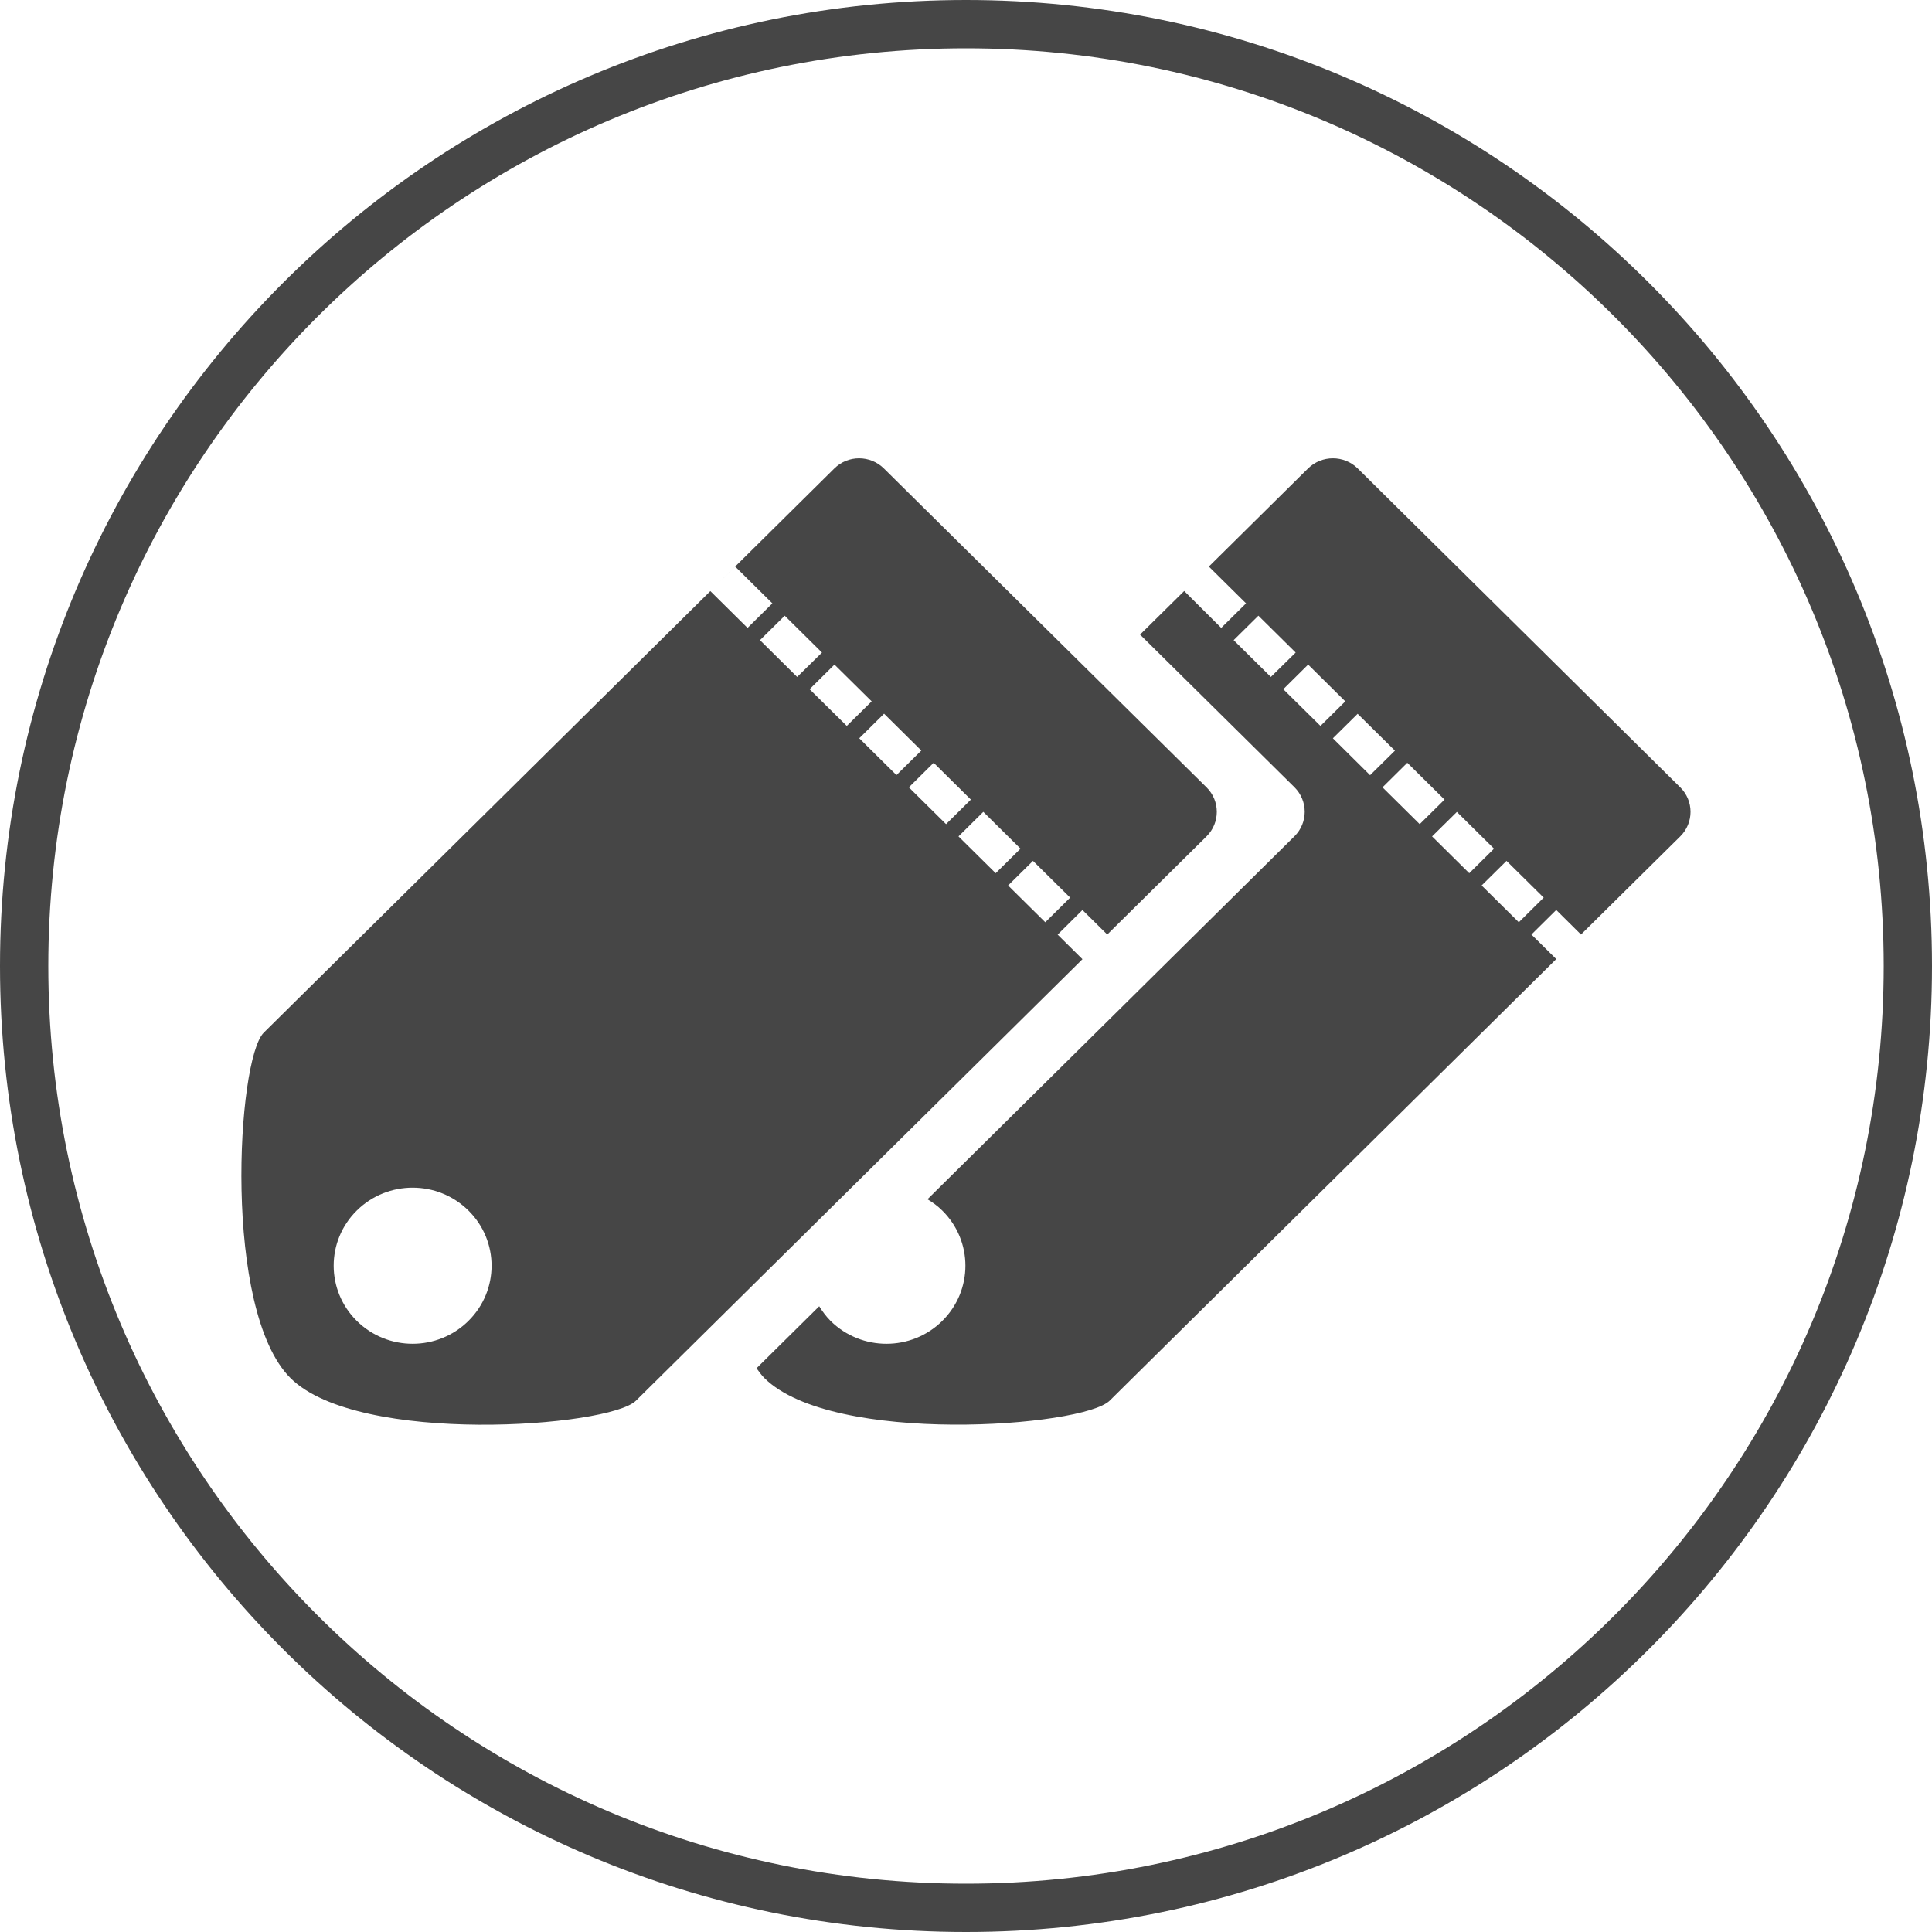
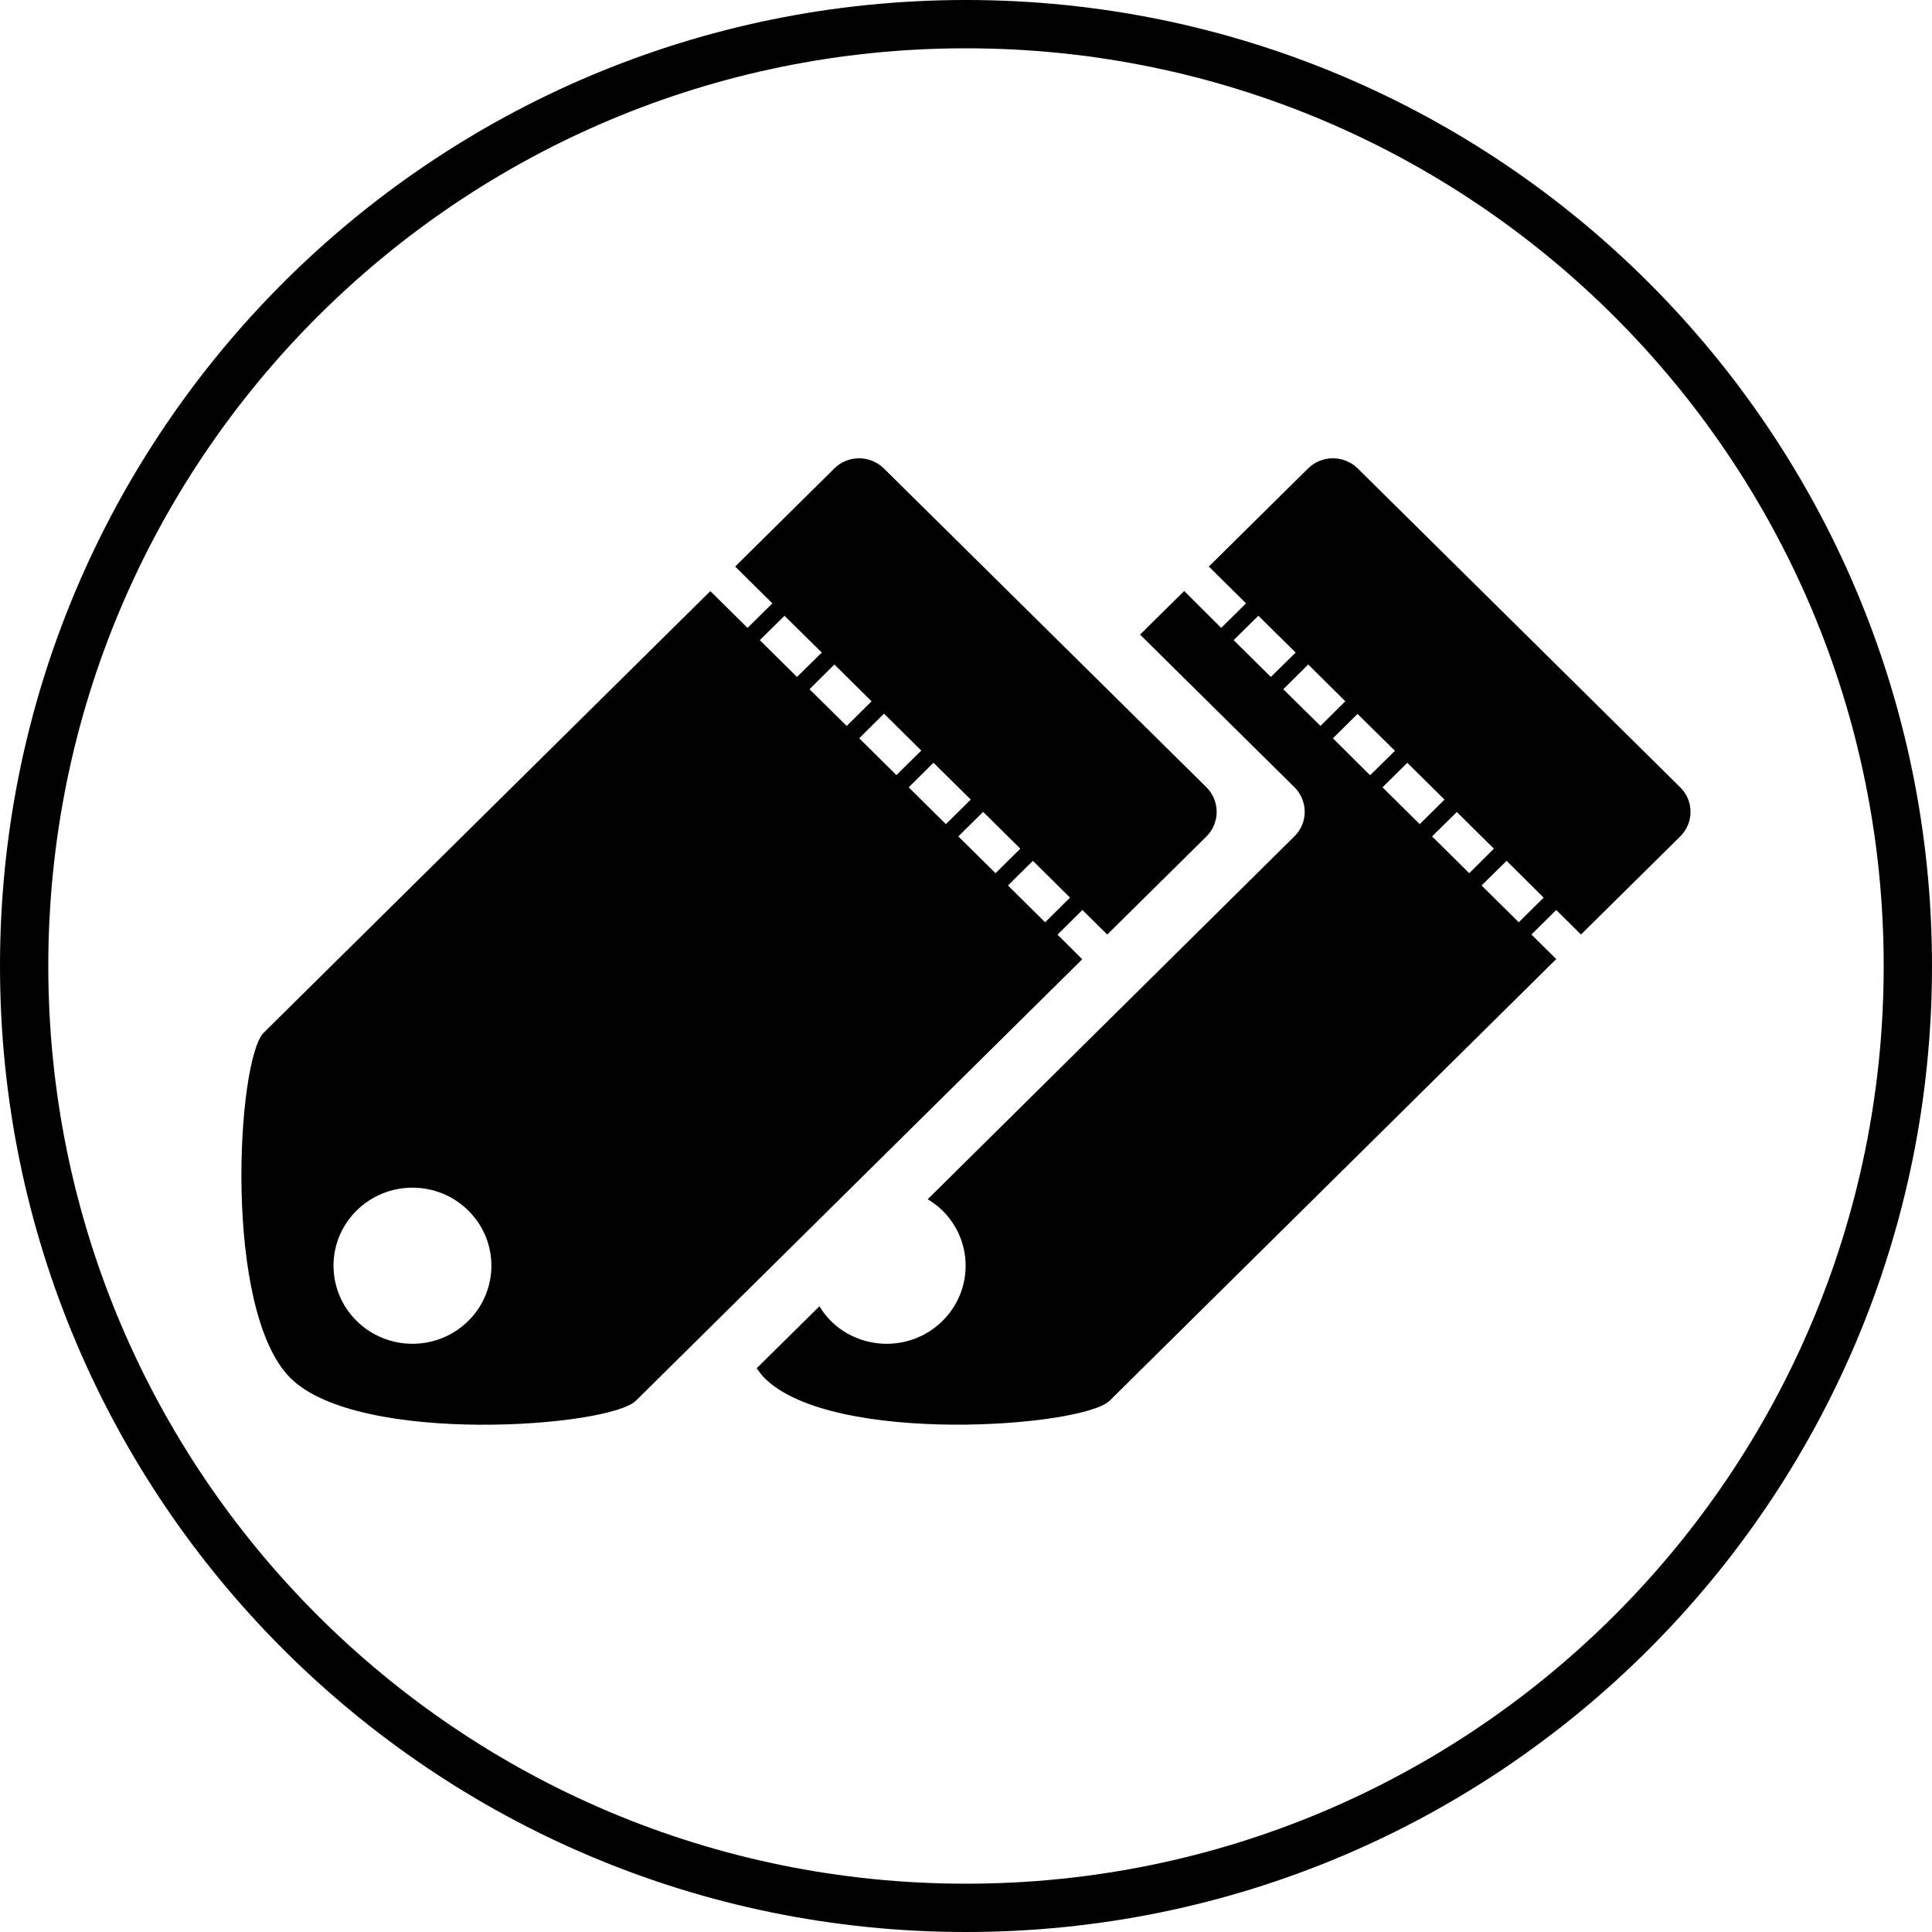
<svg xmlns="http://www.w3.org/2000/svg" preserveAspectRatio="xMidYMid" width="80" height="80" viewBox="0 0 80 80">
-   <defs>
-     <style>.cls-2 { fill: #464646; }</style>
-   </defs>
-   <path d="M40 80C17.91 80 0 62.09 0 40S17.91 0 40 0s40 17.91 40 40-17.91 40-40 40zm0-78C19.013 2 2 19.013 2 40s17.013 38 38 38 38-17.013 38-38S60.987 2 40 2zm29.575 32.634s-1.667 1.65-4.11 4.063L64.44 37.68l-1.027 1.017 1.028 1.016-18.49 18.284c-1.11 1.1-11.47 1.863-14.295-.93-.12-.118-.224-.266-.33-.41l2.596-2.567c.133.215.285.42.47.607 1.28 1.262 3.35 1.262 4.625 0 1.278-1.263 1.278-3.31 0-4.57-.186-.187-.395-.337-.612-.468L53.6 34.63c.567-.56.567-1.47 0-2.033l-6.393-6.32c.635-.626 1.25-1.232 1.828-1.805L50.568 26l1.028-1.016-1.54-1.524-.632.625 4.74-4.688c.568-.56 1.488-.56 2.056 0l13.355 13.205c.568.56.568 1.47 0 2.032zM52.11 25.492l-1.027 1.015 1.54 1.524 1.028-1.01-1.54-1.524zm2.055 2.03l-1.027 1.017 1.54 1.52 1.028-1.017-1.54-1.524zm2.055 2.033l-1.028 1.016 1.54 1.528 1.03-1.016-1.542-1.523zm2.054 2.03l-1.027 1.017 1.54 1.524 1.028-1.016-1.54-1.524zm2.055 2.033l-1.03 1.016 1.54 1.524 1.025-1.016-1.54-1.524zm2.05 2.032l-1.028 1.016 1.54 1.523 1.03-1.02-1.542-1.524zm-12.42-1.016l-4.11 4.063-1.027-1.016-1.027 1.02 1.027 1.017L26.333 58c-1.114 1.1-11.473 1.862-14.298-.93-2.825-2.797-2.225-13.21-1.113-14.31l18.492-18.284L30.954 26l1.028-1.016-1.54-1.524-.943.932 5.05-4.995c.564-.56 1.484-.56 2.05 0l13.36 13.205c.568.56.568 1.47 0 2.032zM19.397 50.126c-1.276-1.263-3.346-1.263-4.623 0-1.276 1.26-1.276 3.308 0 4.57 1.277 1.263 3.347 1.263 4.623 0 1.277-1.262 1.277-3.31 0-4.57zm13.1-24.634l-1.028 1.015 1.54 1.524 1.027-1.01-1.54-1.524zm2.054 2.03l-1.027 1.017 1.54 1.52 1.03-1.017-1.542-1.524zm2.055 2.033L35.58 30.57l1.54 1.525 1.03-1.016-1.543-1.527zm2.055 2.03l-1.027 1.017 1.54 1.524 1.028-1.016-1.54-1.524zm2.055 2.033l-1.027 1.016 1.54 1.524 1.028-1.016-1.54-1.524zm2.055 2.032l-1.028 1.016 1.54 1.523 1.03-1.02-1.542-1.524z" id="path-1" class="cls-2" fill-rule="evenodd" />
+   <path d="M40 80C17.91 80 0 62.09 0 40S17.91 0 40 0s40 17.91 40 40-17.91 40-40 40zm0-78C19.013 2 2 19.013 2 40s17.013 38 38 38 38-17.013 38-38S60.987 2 40 2zm29.575 32.634s-1.667 1.65-4.11 4.063L64.44 37.68l-1.027 1.017 1.028 1.016-18.49 18.284c-1.11 1.1-11.47 1.863-14.29-.93-.12-.118-.22-.266-.33-.41l2.6-2.567c.133.215.285.42.47.607 1.28 1.262 3.35 1.262 4.625 0 1.278-1.263 1.278-3.31 0-4.57-.186-.187-.395-.337-.612-.468L53.6 34.63c.567-.56.567-1.47 0-2.033l-6.393-6.32c.635-.626 1.25-1.232 1.828-1.805L50.568 26l1.028-1.016-1.54-1.524-.632.625 4.74-4.688c.568-.56 1.488-.56 2.056 0l13.355 13.205c.568.56.568 1.47 0 2.032zM52.11 25.492l-1.027 1.015 1.54 1.524 1.028-1.01-1.54-1.52zm2.055 2.03l-1.027 1.017 1.54 1.52 1.028-1.02-1.54-1.53zm2.055 2.033l-1.028 1.016 1.54 1.53 1.03-1.01-1.542-1.522zm2.054 2.03l-1.027 1.017 1.54 1.524 1.028-1.016-1.54-1.524zm2.055 2.033l-1.03 1.016 1.54 1.524 1.02-1.016-1.54-1.524zm2.05 2.032l-1.03 1.016 1.54 1.523 1.03-1.02-1.54-1.53zm-12.42-1.016l-4.11 4.063-1.03-1.016-1.03 1.02 1.024 1.02L26.332 58c-1.113 1.1-11.472 1.862-14.297-.93-2.825-2.797-2.225-13.21-1.113-14.31l18.492-18.284L30.954 26l1.028-1.016-1.54-1.524-.943.932 5.05-4.995c.56-.56 1.48-.56 2.05 0l13.36 13.205c.56.56.56 1.47 0 2.032zM19.39 50.126c-1.276-1.263-3.346-1.263-4.623 0-1.276 1.26-1.276 3.308 0 4.57 1.277 1.263 3.347 1.263 4.623 0 1.277-1.262 1.277-3.31 0-4.57zm13.1-24.634l-1.028 1.015 1.54 1.524 1.026-1.01-1.54-1.52zm2.054 2.03L33.52 28.54l1.54 1.52 1.03-1.02-1.54-1.525zm2.055 2.033l-1.02 1.015 1.54 1.525 1.03-1.016-1.546-1.53zm2.053 2.03l-1.025 1.017 1.54 1.524 1.03-1.016-1.54-1.524zm2.057 2.033l-1.026 1.016 1.54 1.524 1.027-1.016-1.54-1.524zm2.056 2.032l-1.028 1.016 1.54 1.523 1.03-1.02-1.543-1.53z" id="path-1" fill-rule="evenodd" />
</svg>
